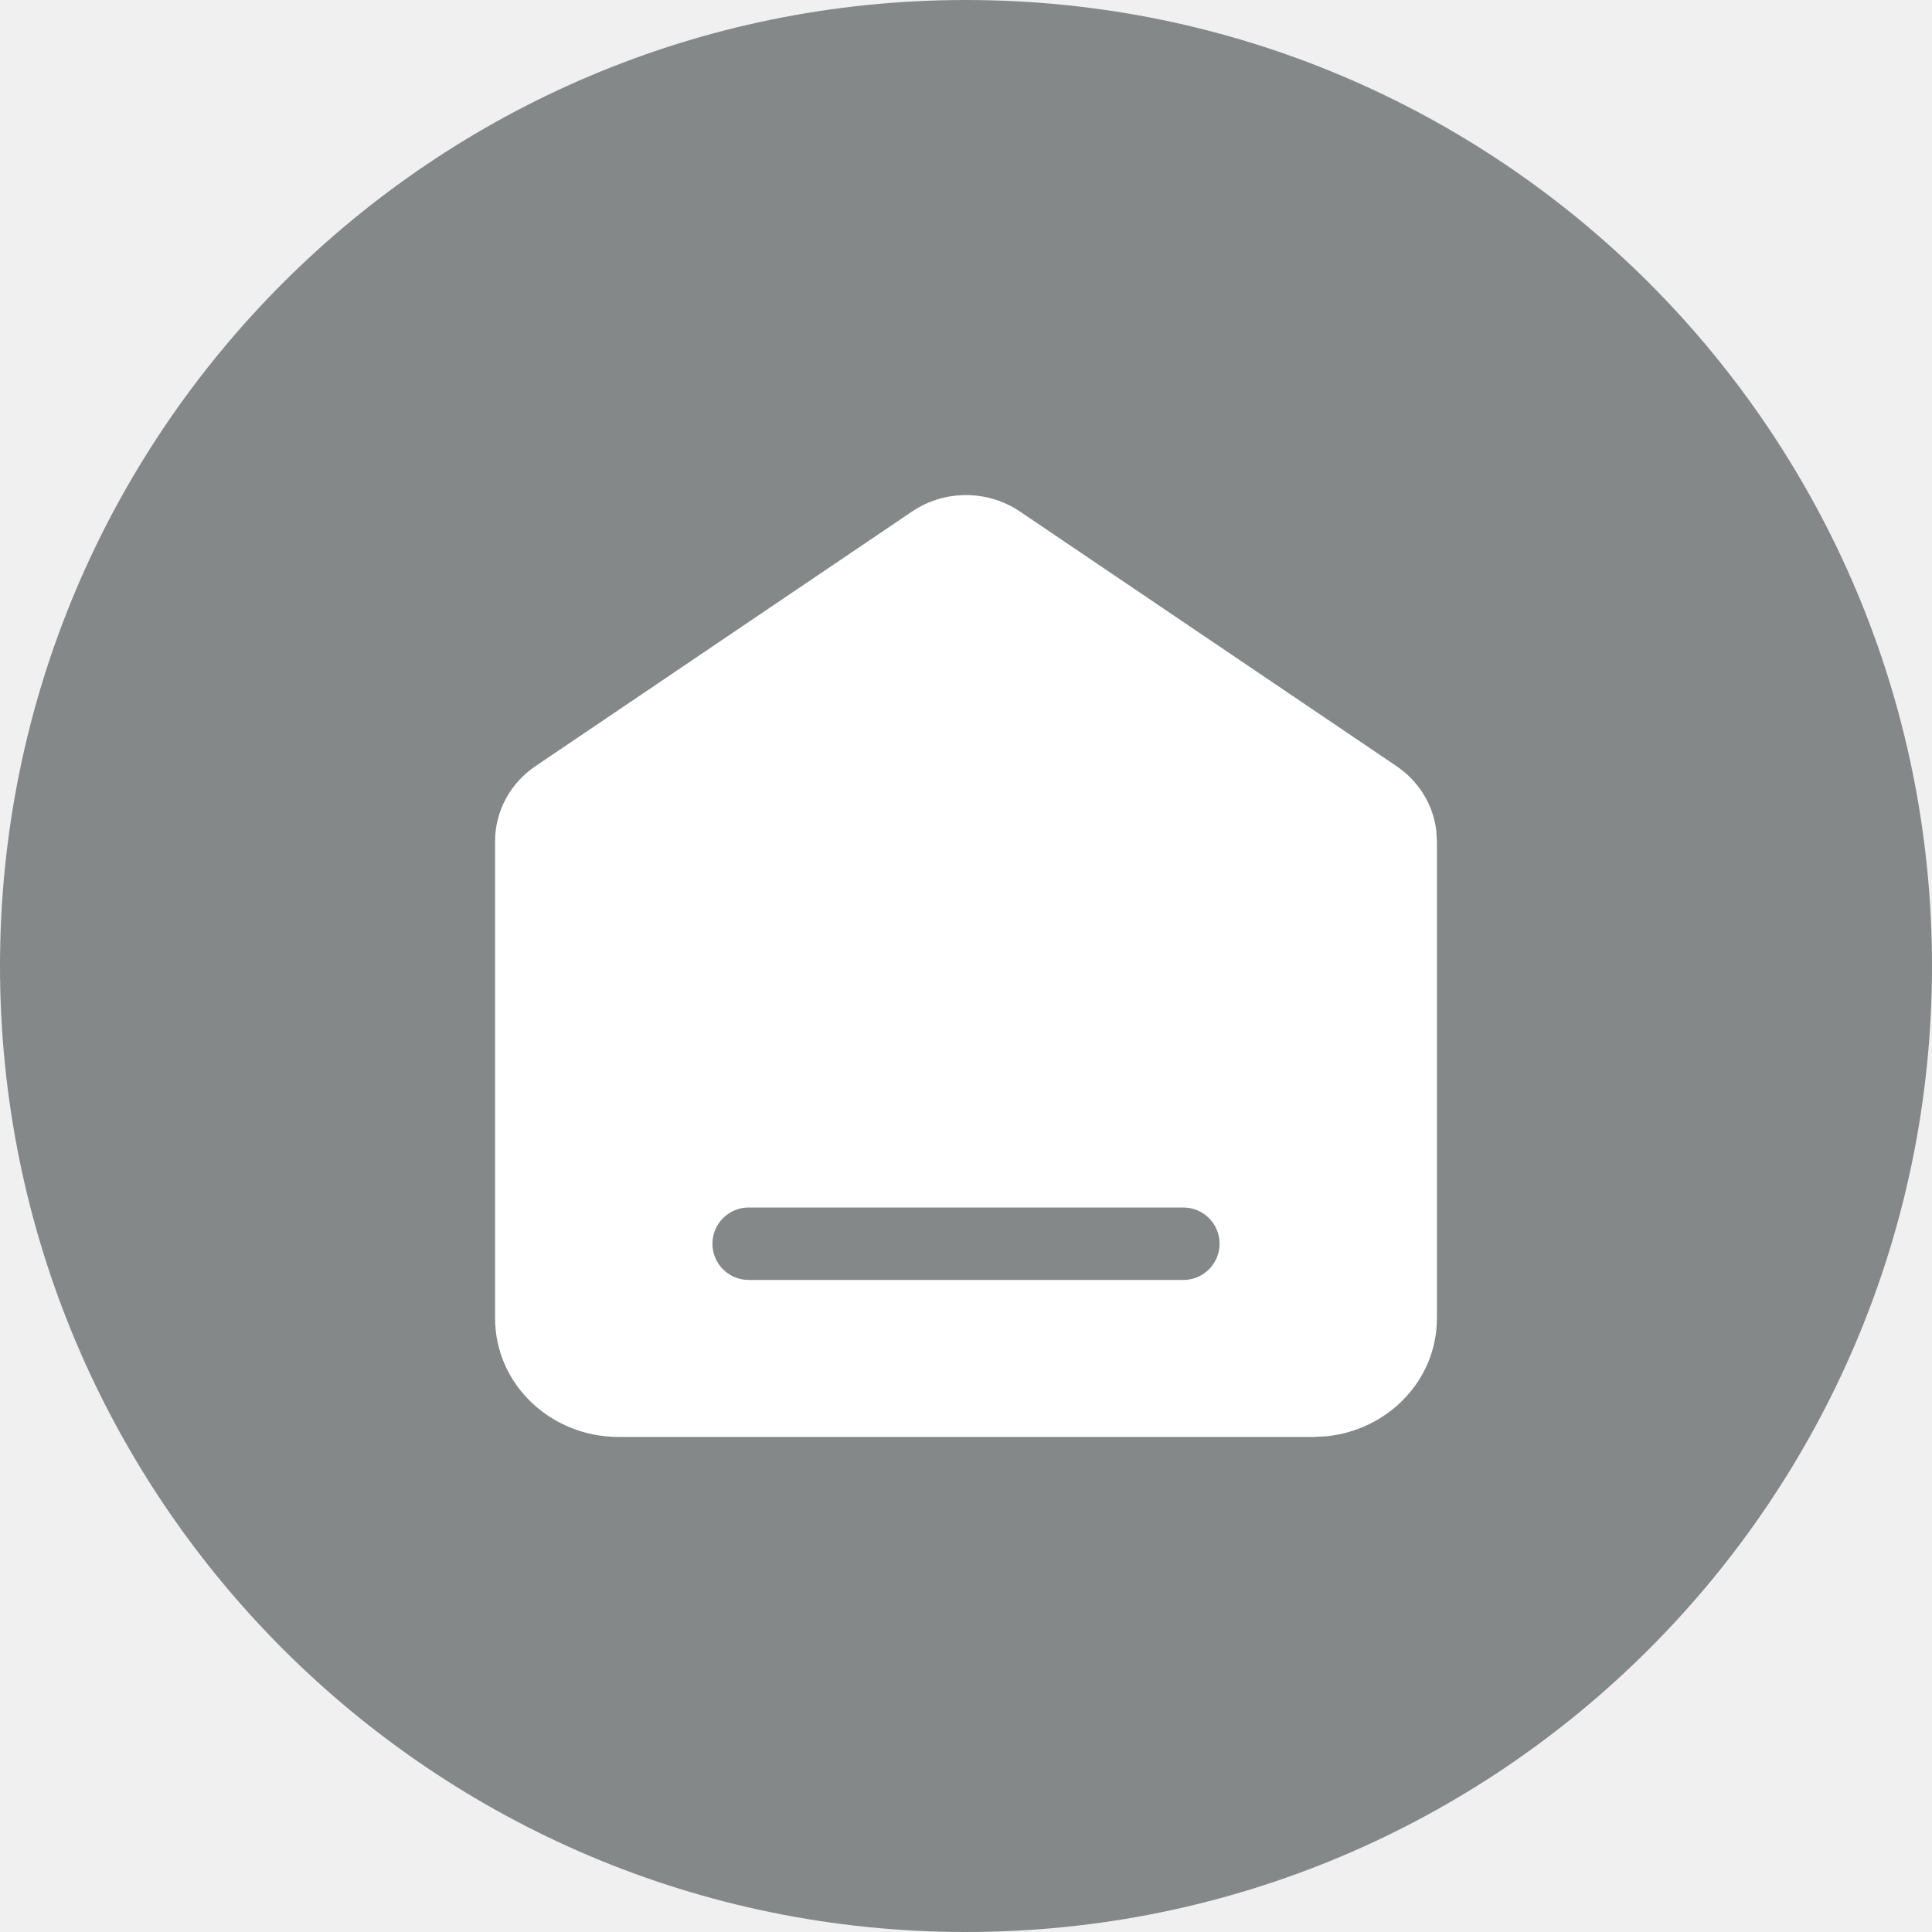
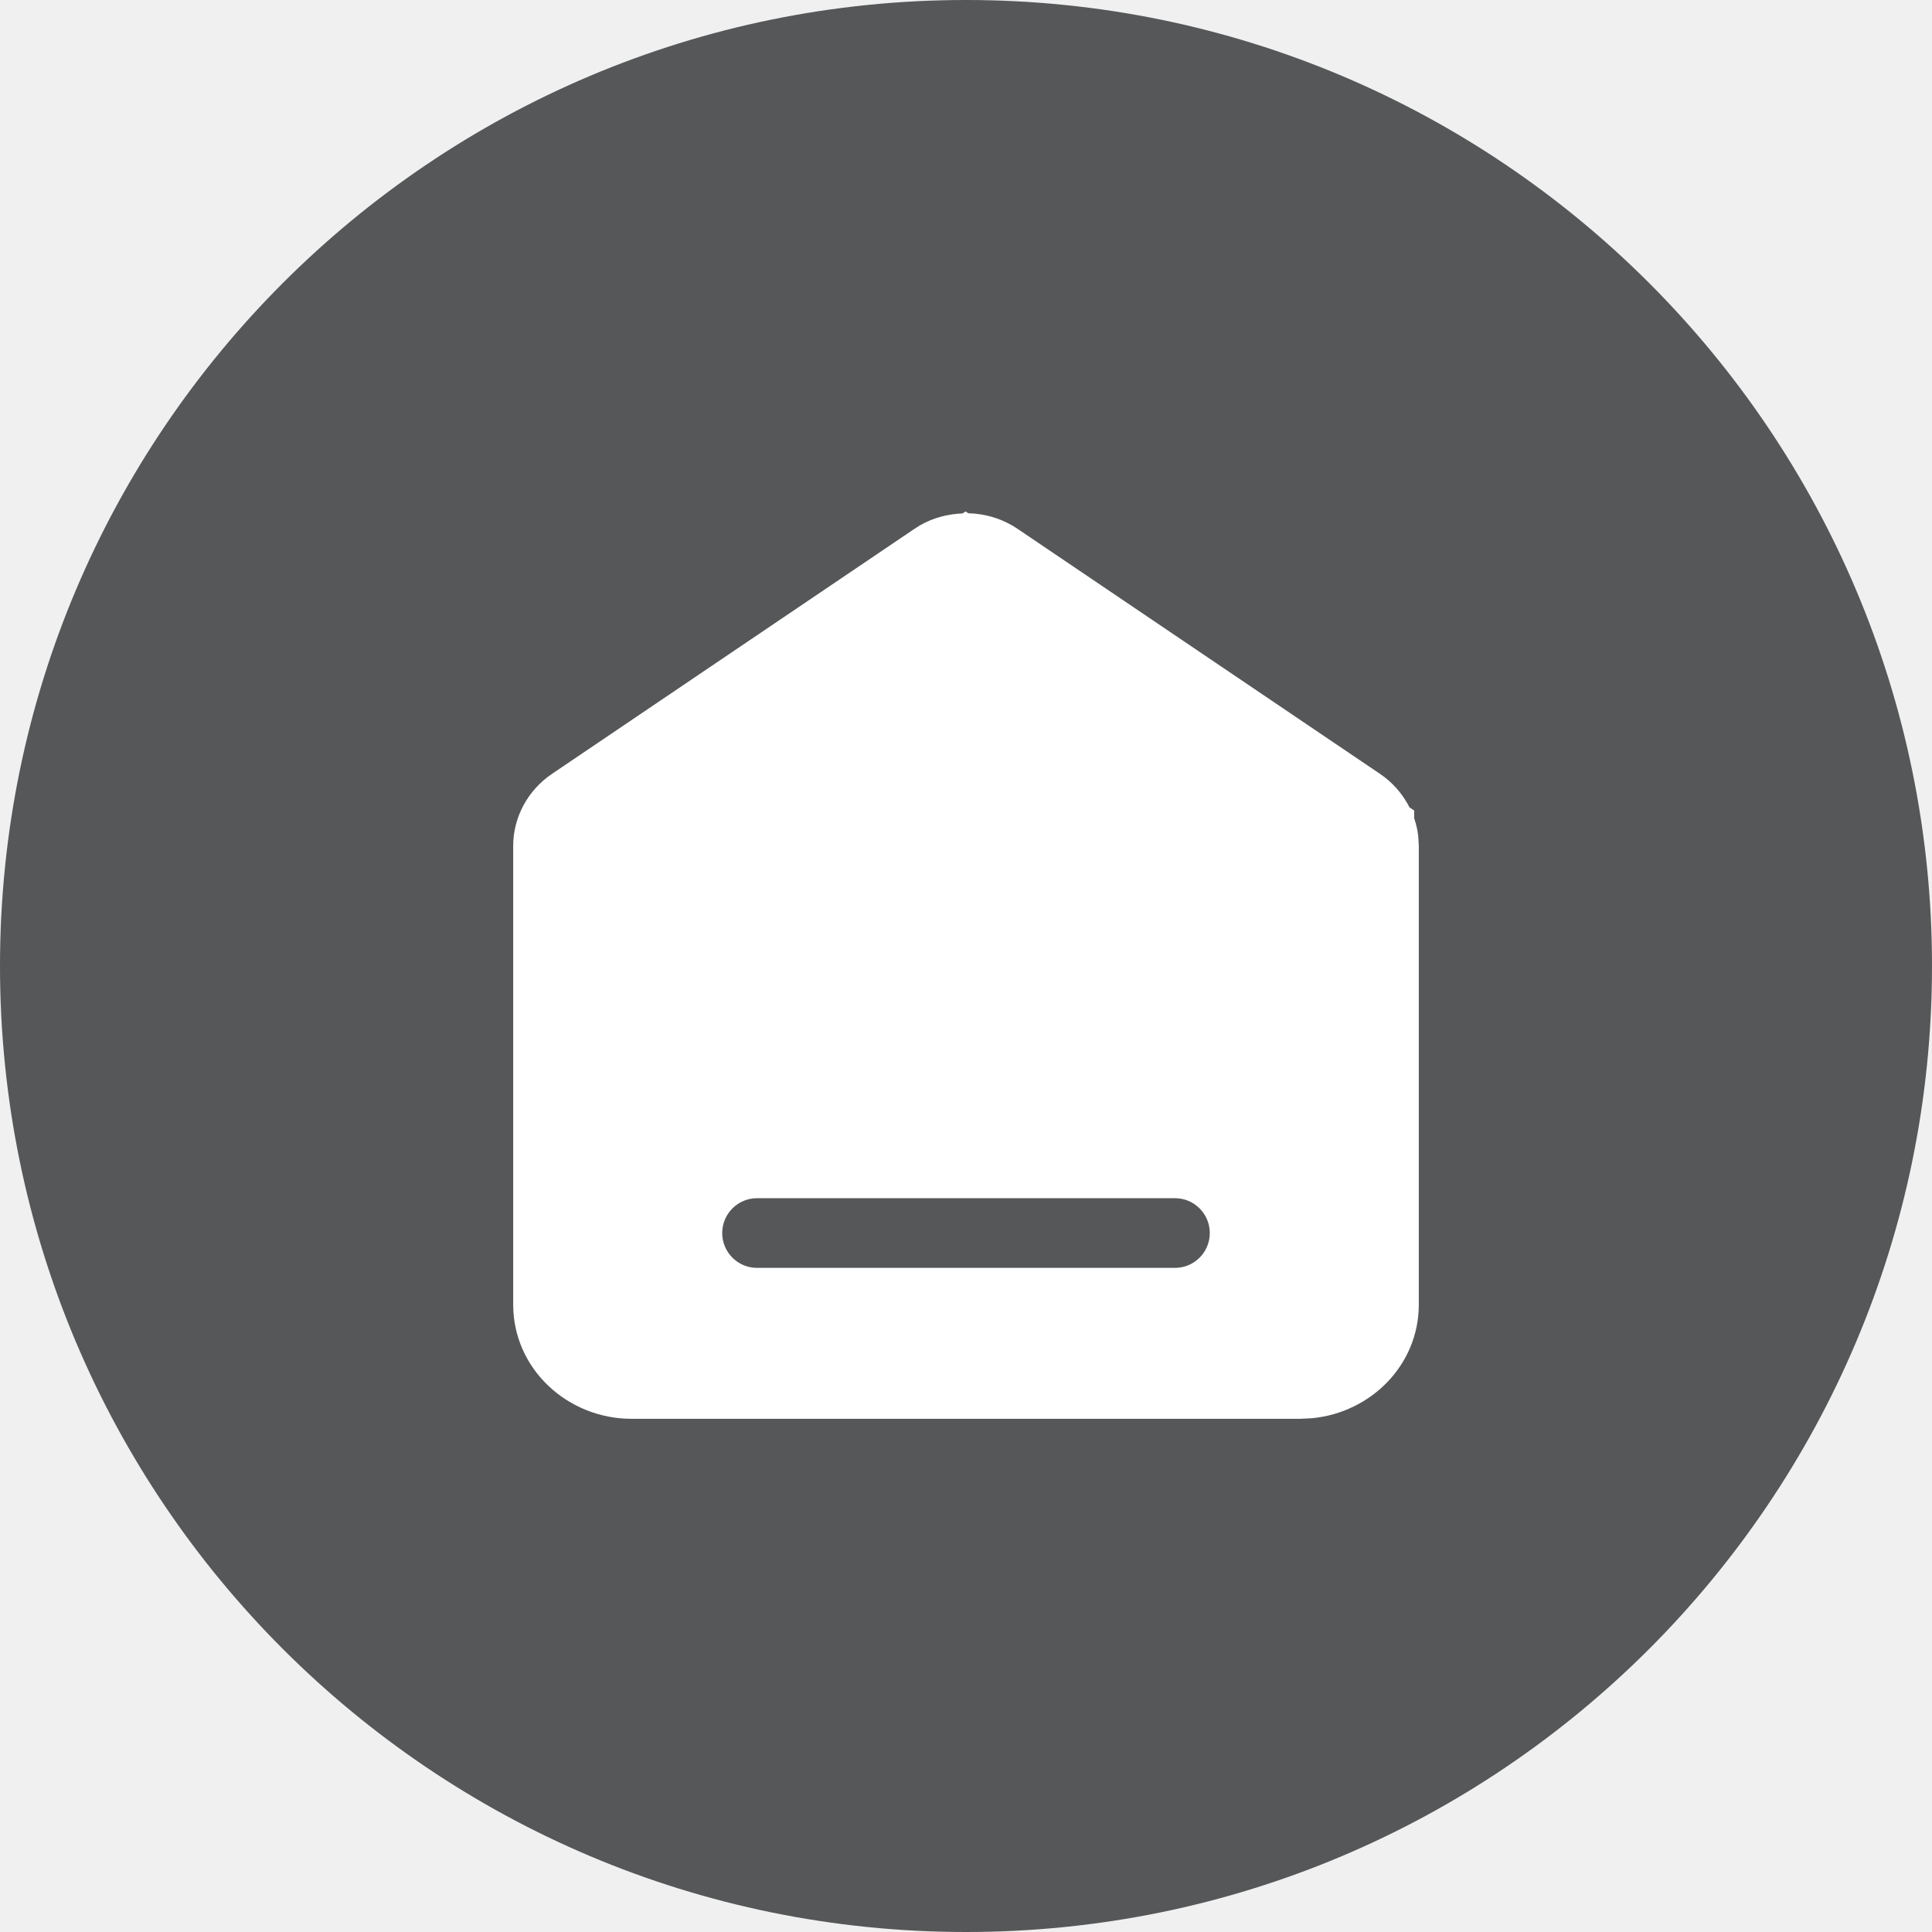
- <svg xmlns="http://www.w3.org/2000/svg" width="40" height="40" viewBox="0 0 40 40" fill="none">
-   <rect width="40" height="40" rx="20" fill="#858889" />
-   <g clip-path="url(#clip0_7554_1329)">
-     <path d="M19.013 10.51C19.665 10.138 20.488 10.165 21.116 10.59L28.916 15.864L29.01 15.932C29.411 16.24 29.677 16.695 29.737 17.197L29.75 17.416V27.288C29.75 28.594 28.716 29.615 27.455 29.737L27.2 29.75H12.8C11.426 29.75 10.25 28.681 10.25 27.288V17.416C10.25 16.788 10.57 16.212 11.084 15.864L18.884 10.59L19.013 10.51ZM15.5 25C15.086 25 14.75 25.336 14.75 25.75C14.75 26.164 15.086 26.5 15.5 26.5H24.5C24.914 26.5 25.25 26.164 25.25 25.75C25.25 25.336 24.914 25 24.5 25H15.5Z" fill="white" />
+ <svg xmlns="http://www.w3.org/2000/svg" width="32" height="32" viewBox="0 0 32 32" fill="none">
+   <rect width="32" height="32" rx="16" fill="#555758" />
+   <g clip-path="url(#clip0_15897_5987)">
+     <path d="M16.038 8.501C16.326 8.508 16.612 8.595 16.858 8.762L22.858 12.818L22.931 12.871C23.107 13.006 23.247 13.179 23.346 13.373L23.423 13.425V13.552C23.455 13.646 23.478 13.743 23.49 13.844L23.5 14.013V21.606C23.5 22.611 22.704 23.396 21.734 23.49L21.539 23.5H10.461C9.405 23.5 8.5 22.678 8.5 21.606V14.013C8.5 13.53 8.746 13.086 9.142 12.818L15.142 8.762L15.24 8.7C15.457 8.576 15.7 8.513 15.943 8.504L15.992 8.471L16.038 8.501ZM12.538 19.846C12.22 19.846 11.962 20.105 11.962 20.423C11.962 20.741 12.22 21 12.538 21H19.462C19.78 21 20.038 20.741 20.038 20.423C20.038 20.105 19.78 19.846 19.462 19.846H12.538Z" fill="white" />
  </g>
  <defs>
-     <clipPath id="clip0_7554_1329">
-       <rect width="24" height="24" fill="white" transform="translate(8 8)" />
+     <clipPath id="clip0_15897_5987">
+       <rect width="20" height="20" fill="white" transform="translate(6 6)" />
    </clipPath>
  </defs>
</svg>
